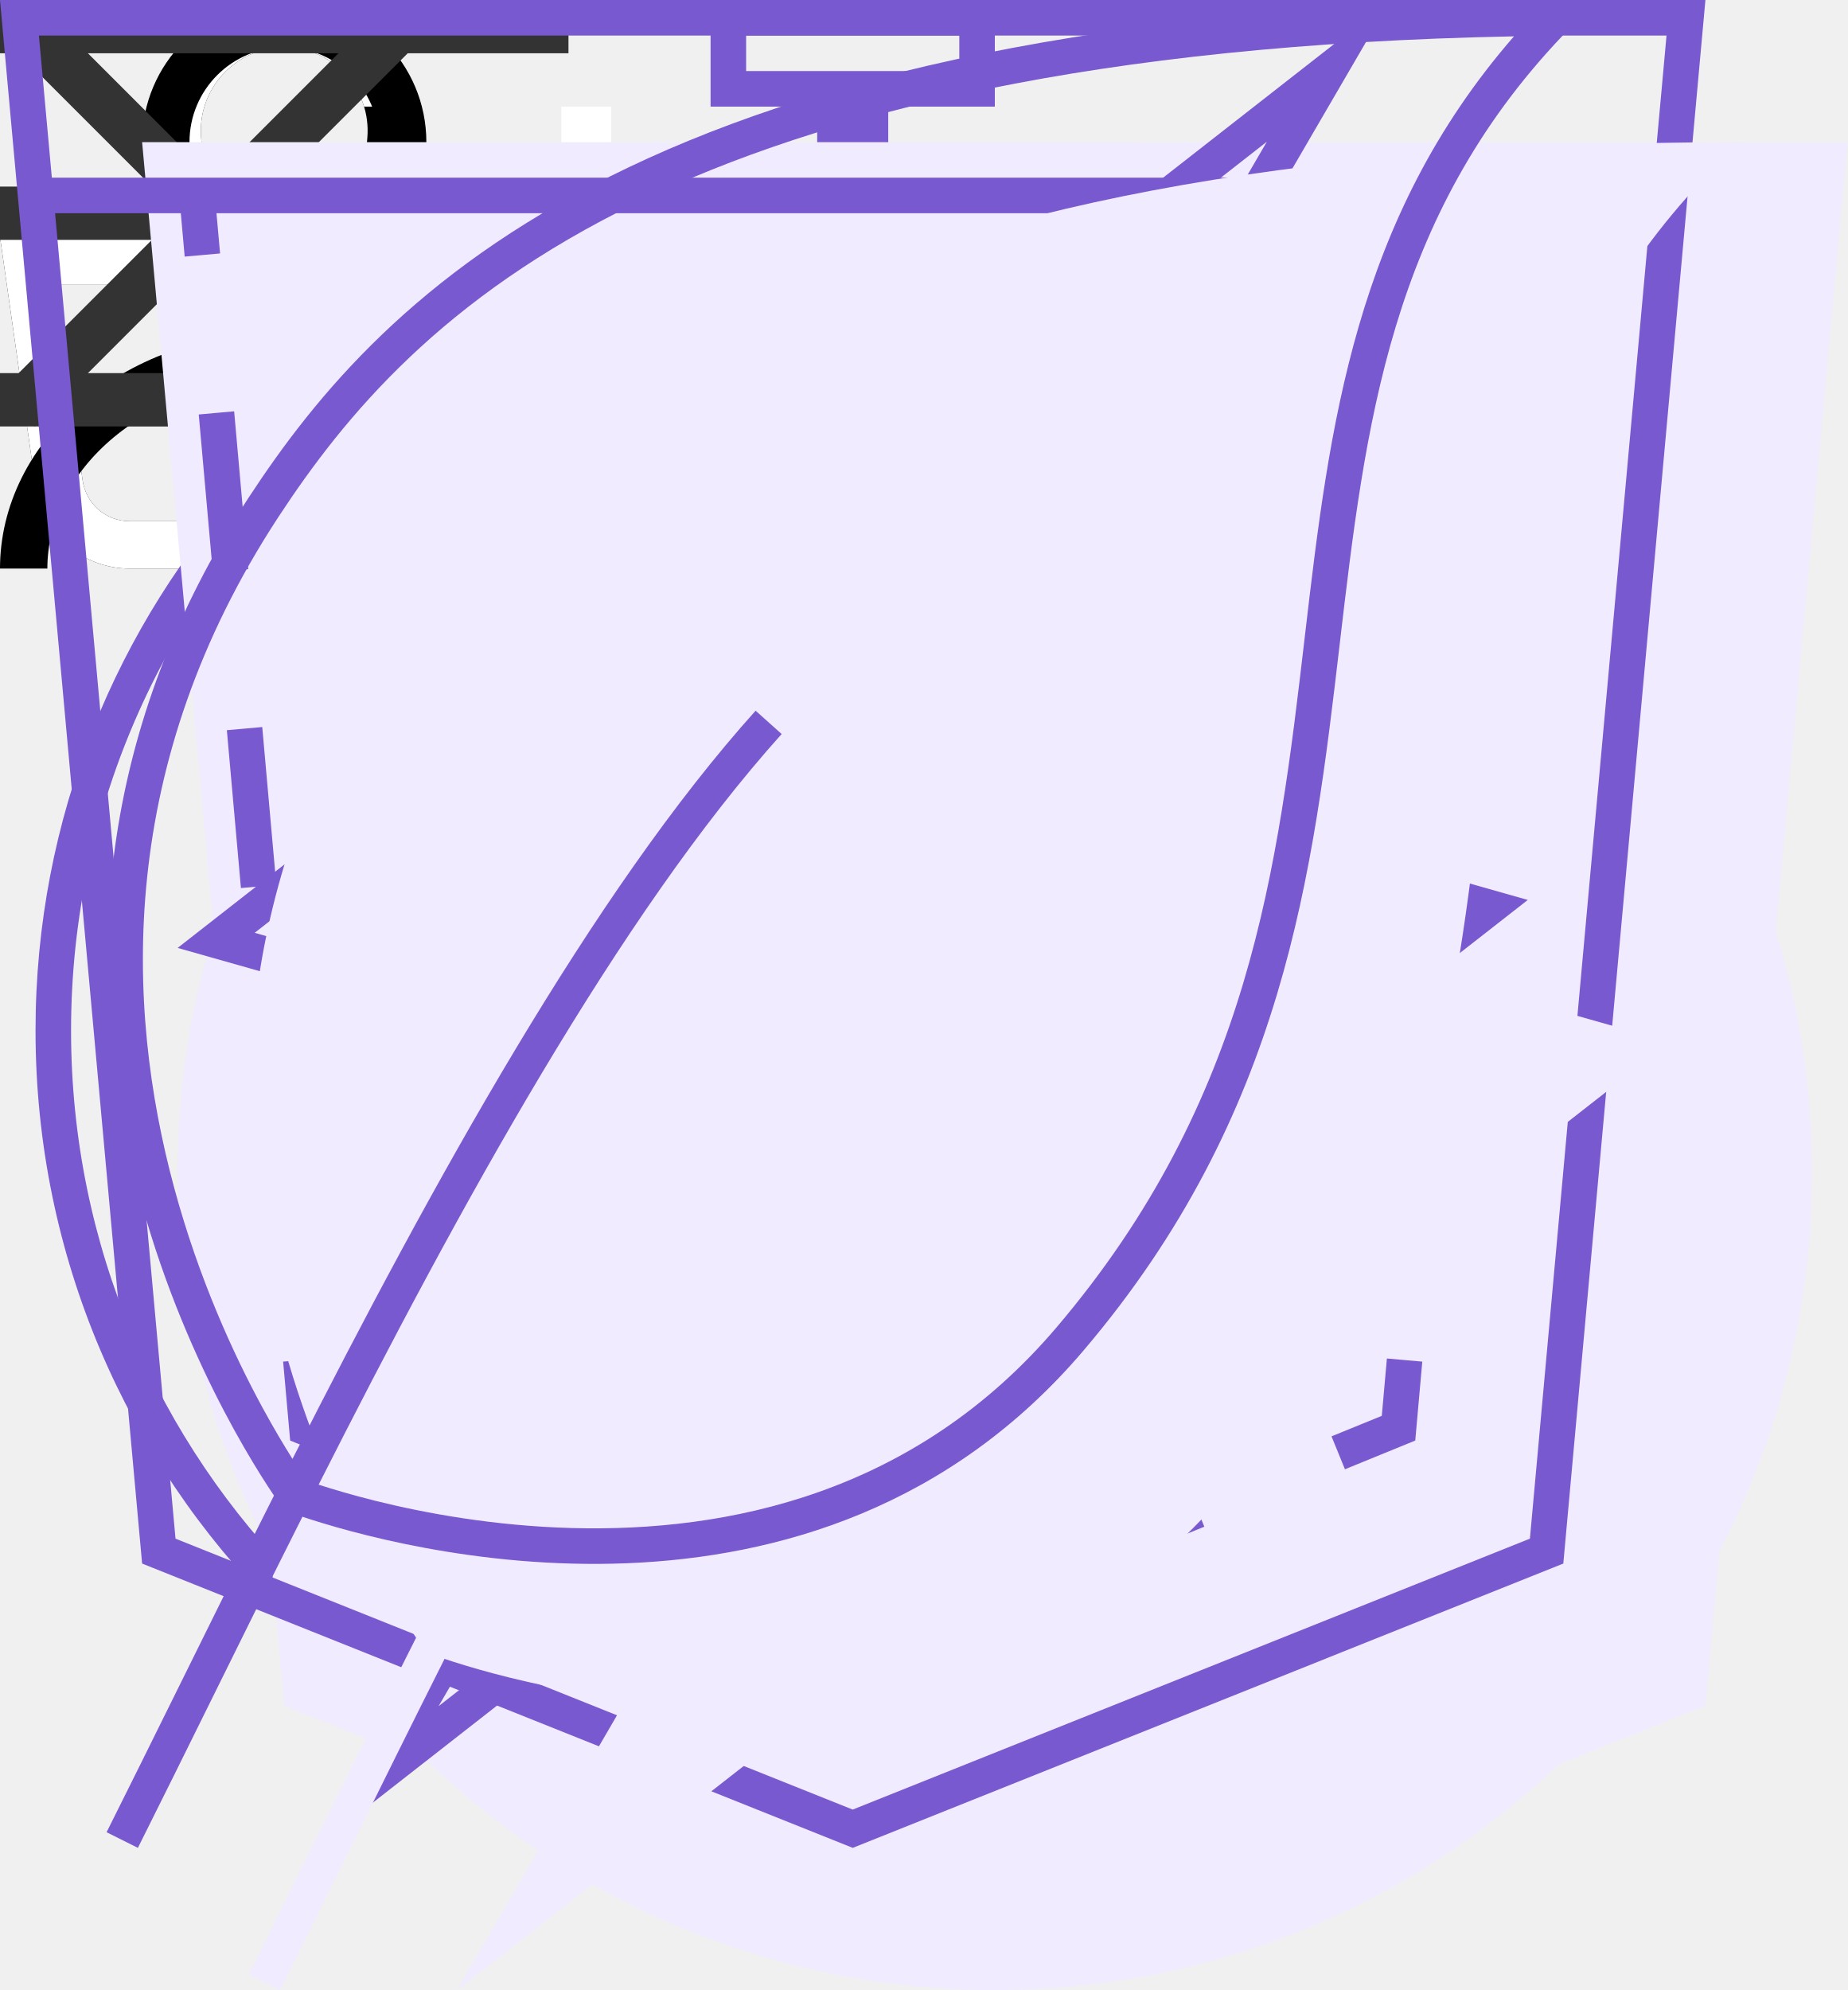
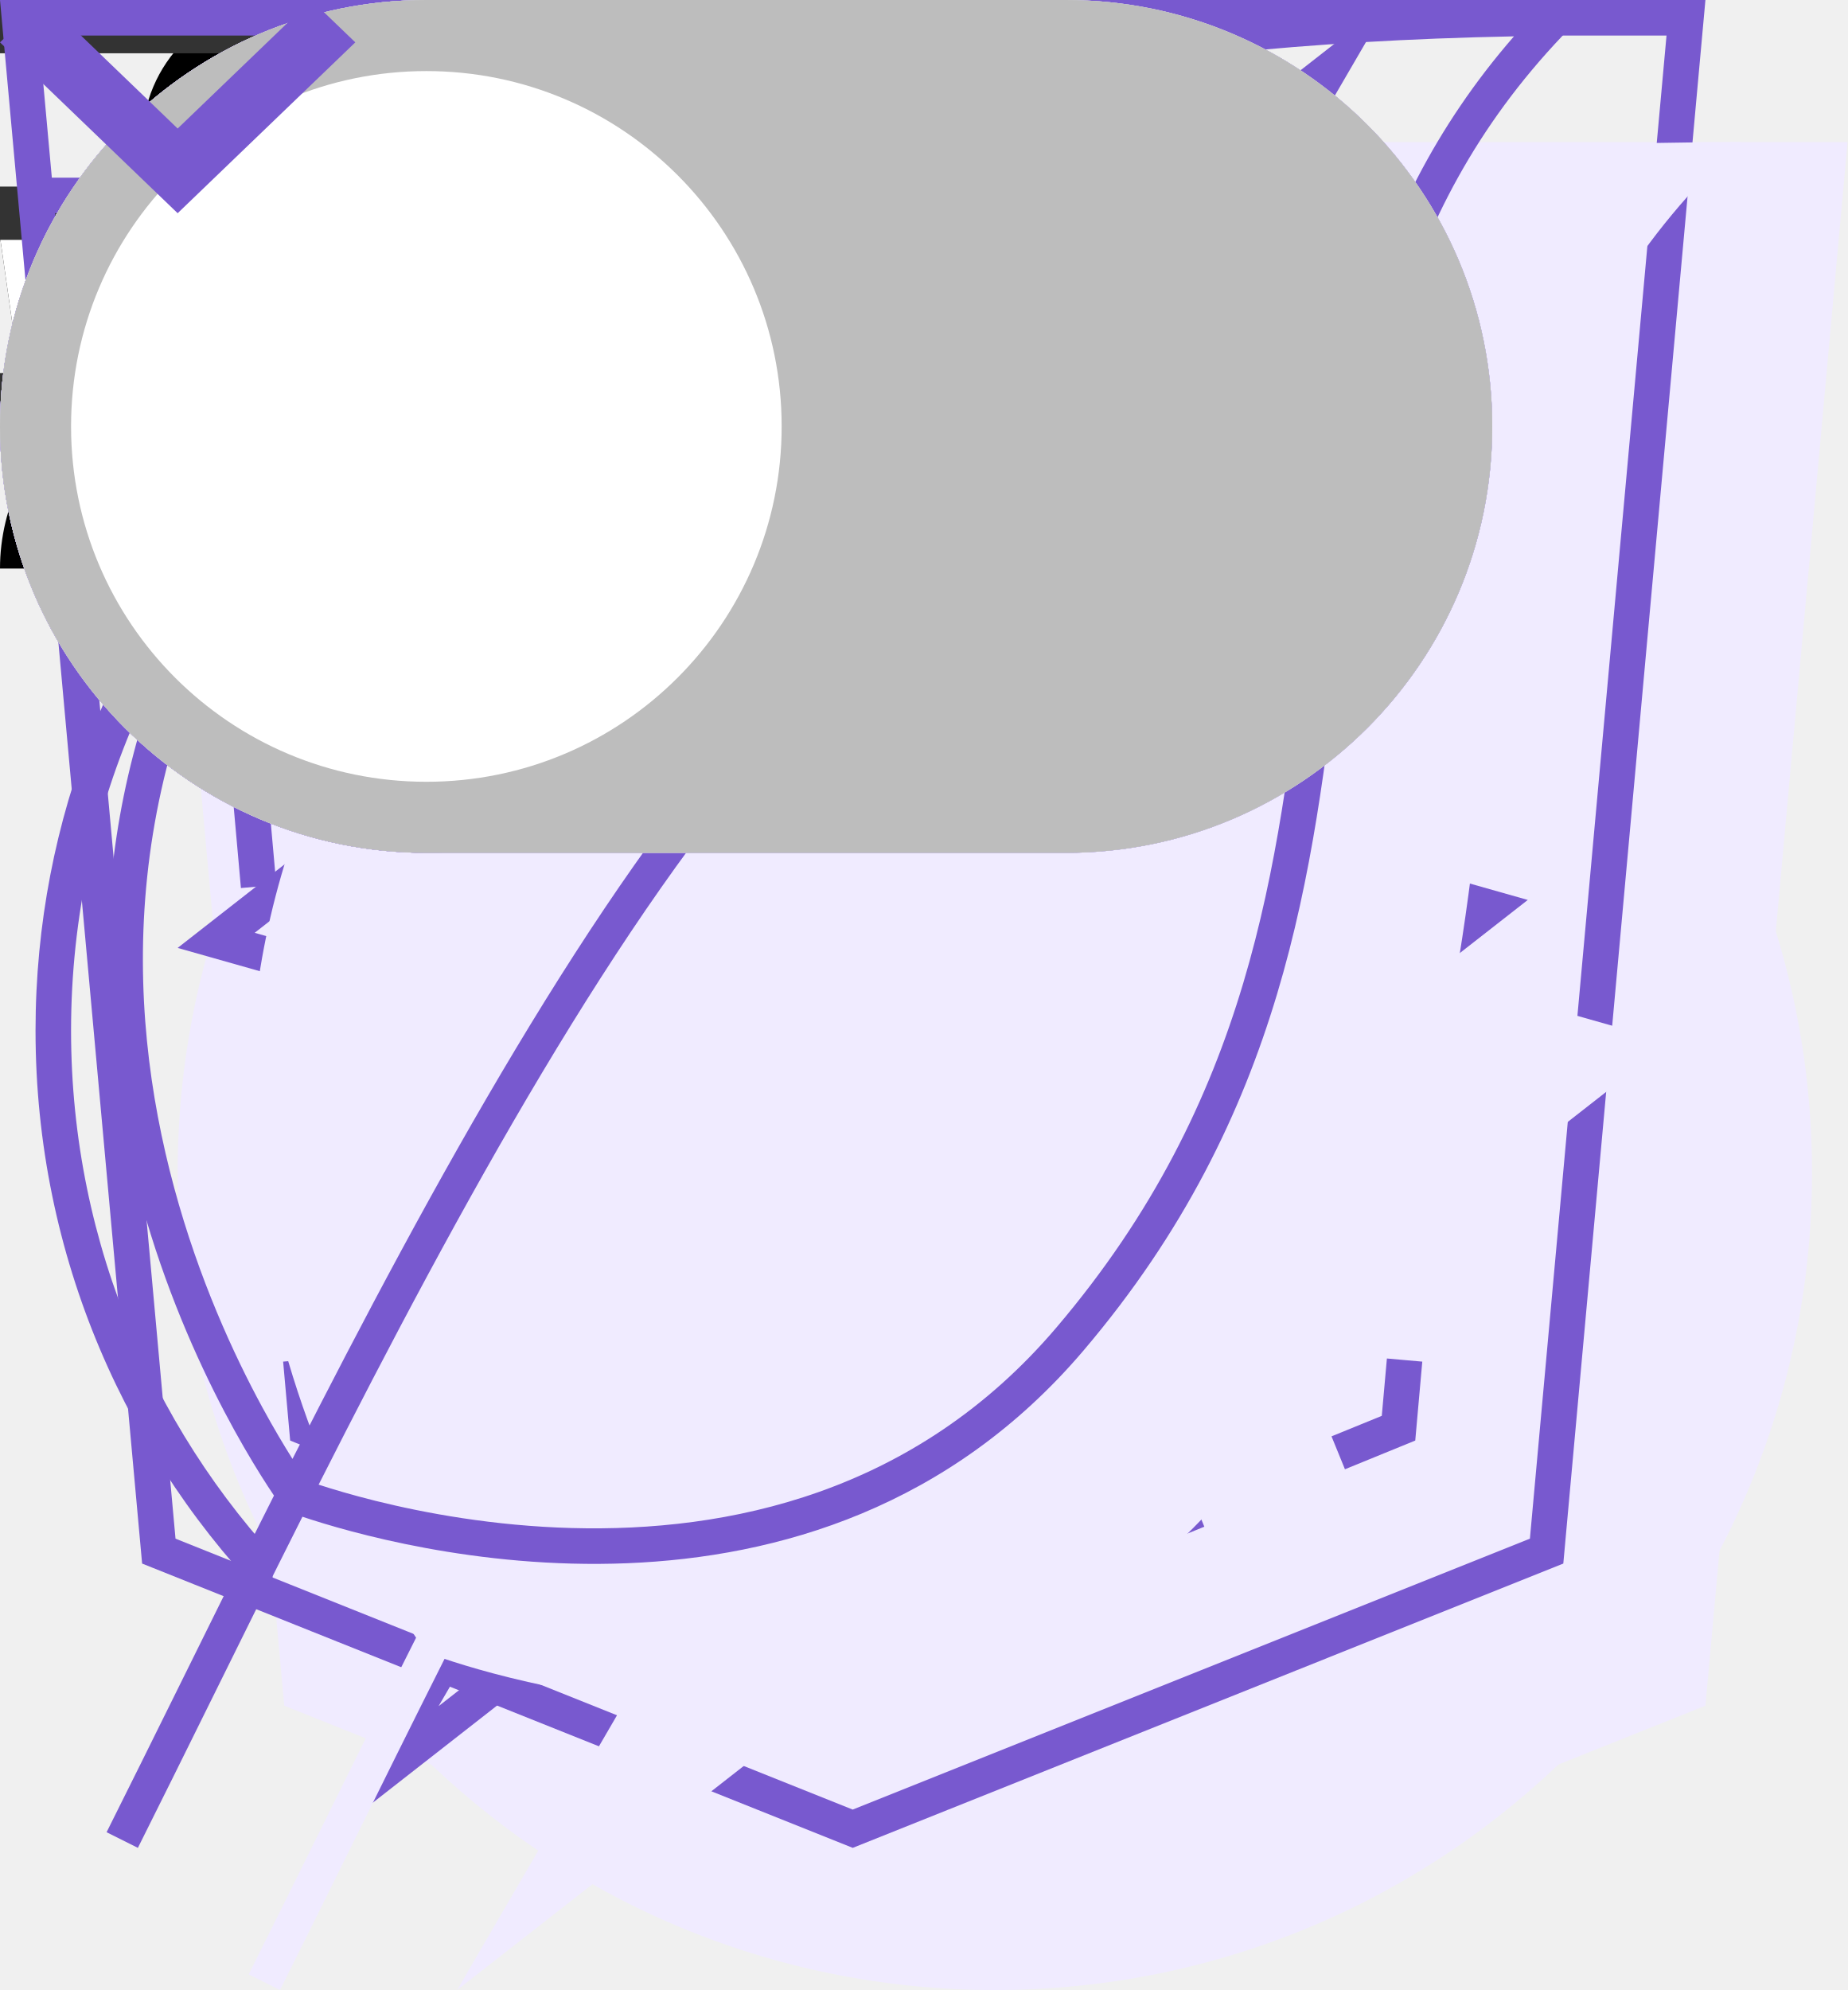
<svg xmlns="http://www.w3.org/2000/svg">
  <style>:root svg:not(:target) { display: none }</style>
  <svg width="16" height="16" viewBox="0 0 16 16" id="basket" fill="none">
    <path fill-rule="evenodd" clip-rule="evenodd" d="M5.661 3.875L5.894 6.667H10.107L10.339 3.875C10.453 2.507 9.373 1.333 8 1.333C6.627 1.333 5.547 2.507 5.661 3.875ZM11.444 6.667L11.668 3.986C11.847 1.84 10.153 0 8 0C5.847 0 4.153 1.84 4.332 3.986L4.556 6.667H1.347H0L0.19 8L1.006 13.71C1.194 15.024 2.319 16 3.646 16H12.354C13.681 16 14.806 15.024 14.994 13.71L15.809 8L16 6.667H14.653H11.444ZM11.333 8H11.28L11.058 10.667H14.082L14.463 8H11.333ZM9.942 8H6.058L6.28 10.667H9.72L9.942 8ZM4.72 8H4.667H1.537L1.918 10.667H4.942L4.72 8ZM6.613 14.667L6.391 12H9.609L9.387 14.667H6.613ZM10.947 12L10.725 14.667H12.354C13.017 14.667 13.58 14.179 13.674 13.522L13.891 12H10.947ZM5.053 12L5.275 14.667H3.646C2.983 14.667 2.42 14.179 2.326 13.522L2.109 12H5.053Z" fill="currentColor" />
  </svg>
  <svg width="20" height="16" viewBox="0 0 20 16" id="basket-button" fill="none">
    <path fill-rule="evenodd" clip-rule="evenodd" d="M13.674 13.522L13.677 13.5H15.024L14.994 13.71C14.806 15.024 13.681 16 12.354 16H3.646C2.319 16 1.194 15.024 1.006 13.71L0.19 8L0 6.667H1.347H4.556L4.332 3.986C4.153 1.84 5.847 0 8 0C9.814 0 11.301 1.306 11.618 3H10.247C9.957 2.042 9.067 1.333 8 1.333C6.627 1.333 5.547 2.507 5.661 3.875L5.894 6.667H9.5V8H6.058L6.28 10.667H9.72L9.734 10.5H11.072L11.058 10.667H12.5V12H10.947L10.725 14.667H12.354C13.017 14.667 13.58 14.179 13.674 13.522ZM4.72 8H4.667H1.537L1.918 10.667H4.942L4.72 8ZM6.613 14.667L6.391 12H9.609L9.387 14.667H6.613ZM5.053 12L5.275 14.667H3.646C2.983 14.667 2.42 14.179 2.326 13.522L2.109 12H5.053ZM15.8 10V7.2H13V5.8H15.8V3H17.2V5.8H20V7.2H17.2V10H15.8Z" fill="white" />
  </svg>
  <svg width="16" height="16" viewBox="0 0 16 16" fill="none" id="user">
    <path fill-rule="evenodd" clip-rule="evenodd" d="M10.667 4C10.667 5.473 9.473 6.667 8 6.667C6.527 6.667 5.333 5.473 5.333 4C5.333 2.527 6.527 1.333 8 1.333C9.473 1.333 10.667 2.527 10.667 4ZM12 4C12 6.209 10.209 8 8 8C5.791 8 4 6.209 4 4C4 1.791 5.791 0 8 0C10.209 0 12 1.791 12 4ZM3.197 12.31C4.436 11.277 6.161 10.667 8 10.667C9.839 10.667 11.564 11.277 12.803 12.31C14.035 13.337 14.667 14.672 14.667 16H16C16 14.232 15.157 12.536 13.657 11.286C12.157 10.036 10.122 9.333 8 9.333C5.878 9.333 3.843 10.036 2.343 11.286C0.843 12.536 0 14.232 0 16L1.333 16C1.333 14.672 1.965 13.337 3.197 12.31Z" fill="currentColor" />
  </svg>
  <svg width="16" height="12" viewBox="0 0 16 12" fill="none" id="burger">
    <path fill-rule="evenodd" clip-rule="evenodd" d="M0 0H16V1.5H0V0ZM0 5.25H16V6.75H0V5.25ZM16 10.5H0V12H16V10.5Z" fill="#333333" />
  </svg>
  <svg width="12" height="12" viewBox="0 0 12 12" fill="none" id="close-icon">
    <path fill-rule="evenodd" clip-rule="evenodd" d="M5.025 6L0 0.975L0.975 0L6 5.025L11.025 0L12 0.975L6.975 6L12 11.025L11.025 12L6 6.975L0.975 12L0 11.025L5.025 6Z" fill="#333333" />
  </svg>
  <svg width="52" height="56" viewBox="0 0 52 56" fill="none" id="speed">
    <path fill-rule="evenodd" clip-rule="evenodd" d="M24 4H32V7H29V10.021C32.815 10.185 36.39 11.277 39.503 13.079C41.354 11.148 45.755 13.246 44.264 16.736C44.231 16.704 44.198 16.672 44.166 16.639C48.385 20.809 51 26.599 51 33C51 45.703 40.703 56 28 56C15.297 56 5 45.703 5 33C5 26.33 7.839 20.323 12.376 16.122C12.159 16.322 11.946 16.527 11.736 16.736C9.707 13.707 14.32 10.582 16.497 13.078C19.61 11.277 23.185 10.185 27 10.021V7H24V4Z" fill="#F0EBFF" />
    <path fill-rule="evenodd" clip-rule="evenodd" d="M27 1H21V2L23 2L25 2H27V1ZM25 3H27H28V2V1V0H27H21H20V1V2V3H21H23V6.021C19.546 6.169 16.29 7.078 13.394 8.586L13.254 8.425C11.716 6.657 9.395 6.983 7.955 8.024C7.215 8.559 6.603 9.338 6.352 10.277C6.094 11.244 6.243 12.303 6.906 13.293L7.029 13.476C3.284 17.568 1 23.017 1 29C1 41.703 11.297 52 24 52C36.703 52 47 41.703 47 29C47 23.04 44.733 17.61 41.014 13.524L41.183 13.13C41.645 12.047 41.675 11.002 41.352 10.087C41.034 9.186 40.402 8.488 39.666 8.026C38.259 7.143 36.133 6.972 34.777 8.391L34.596 8.581C31.703 7.076 28.45 6.169 25 6.021V3ZM24 7C20.141 7 16.513 7.994 13.36 9.739L13 9.947C11.586 10.764 10.267 11.735 9.069 12.842C4.722 16.861 2 22.613 2 29C2 41.15 11.85 51 24 51C36.15 51 46 41.15 46 29C46 22.925 43.538 17.425 39.556 13.444C39.432 13.319 39.306 13.196 39.179 13.075C37.915 11.871 36.513 10.821 35 9.947L34.636 9.737C31.483 7.993 27.858 7 24 7ZM12.498 9.078C11.011 9.939 9.629 10.96 8.377 12.12C8.16 12.321 7.946 12.527 7.737 12.736C7.518 12.41 7.377 12.083 7.301 11.762C6.754 9.449 9.613 7.448 11.647 8.423C11.954 8.571 12.242 8.786 12.498 9.078ZM35.503 9.079C37.067 9.984 38.515 11.068 39.819 12.303C39.969 12.446 40.117 12.59 40.264 12.736C40.43 12.347 40.523 11.975 40.554 11.623C40.763 9.287 38.244 7.881 36.451 8.482C36.098 8.6 35.773 8.797 35.503 9.079ZM24 31C25.105 31 26 30.105 26 29C26 28.205 25.536 27.518 24.864 27.196L23.95 27.001C22.869 27.027 22 27.912 22 29C22 30.105 22.895 31 24 31ZM23.364 26.068L22.018 21.132L21.978 20.985L22.026 20.842L23.526 16.342L24 14.919L24.474 16.342L25.974 20.842L26.022 20.985L25.982 21.132L24.636 26.068C24.766 26.096 24.892 26.132 25.015 26.176L32.564 12.755L33.436 13.245L25.886 26.667C26.566 27.217 27 28.058 27 29C27 30.657 25.657 32 24 32C22.343 32 21 30.657 21 29C21 27.561 22.012 26.359 23.364 26.068ZM23.022 21.015L24 24.6L24.978 21.015L24 18.081L23.022 21.015Z" fill="#7859CF" />
  </svg>
  <svg width="52" height="56" viewBox="0 0 52 56" fill="none" id="fit">
    <path d="M4 4H52L48 48L28 56L8 48L4 4Z" fill="#F0EBFF" />
    <path fill-rule="evenodd" clip-rule="evenodd" d="M1.004 0H0L0.091 1L4 44L24 52L44 44L47.909 1L48 0H46.996H1.004ZM1.095 1L1.459 5H5H5.502H6.004H6.9H10.7H14.5H18.3H22.1H25.9H29.7H33.5H37.3H41.1H41.996H42.498H43H46.541L46.905 1H1.095ZM41.907 6H41.1H37.3H33.5H29.7H25.9H22.1H18.3H14.5H10.7H6.9H6.093L6.194 7.132L5.696 7.177L5.198 7.221L5.089 6H1.55L4.94 43.299L24 50.923L43.06 43.299L46.45 6H42.911L42.802 7.221L42.304 7.177L41.806 7.132L41.907 6ZM6.092 11.619L5.594 11.664L5.99 16.106L6.488 16.061L6.986 16.017L6.59 11.575L6.092 11.619ZM6.883 20.504L6.385 20.548L6.781 24.99L7.279 24.946L7.777 24.902L7.381 20.459L6.883 20.504ZM7.675 29.388L7.177 29.433L7.573 33.875L8.071 33.831L8.569 33.786L8.173 29.344L7.675 29.388ZM8.467 38.273L7.969 38.317L8.167 40.538L10.146 41.346L10.335 40.883L10.524 40.42L9.109 39.843L8.965 38.229L8.467 38.273ZM14.293 42.499L14.104 42.962L18.062 44.577L18.251 44.114L18.44 43.651L14.482 42.036L14.293 42.499ZM22.21 45.729L22.021 46.192L24 47L25.979 46.192L25.79 45.729L25.601 45.266L24 45.92L22.399 45.266L22.21 45.729ZM29.749 44.114L29.938 44.577L33.896 42.962L33.707 42.499L33.518 42.036L29.56 43.651L29.749 44.114ZM37.665 40.883L37.854 41.346L39.833 40.538L40.031 38.317L39.533 38.273L39.035 38.229L38.891 39.843L37.476 40.42L37.665 40.883ZM39.929 33.831L40.427 33.875L40.823 29.433L40.325 29.388L39.827 29.344L39.431 33.786L39.929 33.831ZM40.721 24.946L41.219 24.99L41.615 20.548L41.117 20.504L40.618 20.459L40.223 24.902L40.721 24.946ZM41.512 16.061L42.01 16.106L42.406 11.664L41.908 11.619L41.41 11.575L41.014 16.017L41.512 16.061Z" fill="#7859CF" />
  </svg>
  <svg width="52" height="56" viewBox="0 0 52 56" fill="none" id="energy">
    <path fill-rule="evenodd" clip-rule="evenodd" d="M24.973 35.2L43.135 4L9 30.675L24.973 35.2ZM31.027 24.8L12.866 56L47 29.325L31.027 24.8Z" fill="#F0EBFF" />
    <path fill-rule="evenodd" clip-rule="evenodd" d="M39.135 0L5 26.675L20.973 31.2L8.866 52L43 25.325L27.027 20.8L39.135 0ZM40.832 25.75L25.514 21.411L35.657 3.987L7.168 26.25L22.486 30.589L12.344 48.013L40.832 25.75Z" fill="#7859CF" />
  </svg>
  <svg width="52" height="56" viewBox="0 0 52 56" fill="none" id="ecology">
    <path fill-rule="evenodd" clip-rule="evenodd" d="M41.707 22.122C42.476 15.557 43.204 9.35 49 4C22.507 4 14.847 12.128 11 18C2.458 31.037 10.085 43.67 11.711 46.086C10.761 47.97 9.845 49.823 8.969 51.596C8.288 52.973 7.63 54.302 7 55.56L7.881 56C8.516 54.732 9.179 53.392 9.865 52.004C10.713 50.288 11.598 48.499 12.512 46.682C15.107 47.549 26.965 50.865 34.5 42C40.157 35.345 40.952 28.562 41.707 22.122Z" fill="#F0EBFF" />
    <path fill-rule="evenodd" clip-rule="evenodd" d="M8.232 41.055C12.19 33.258 16.686 25.095 21.267 20L22 20.656C17.431 25.738 12.93 33.953 8.968 41.779C9.346 41.902 9.888 42.065 10.561 42.233C11.957 42.58 13.899 42.94 16.09 43C20.474 43.12 25.753 42.041 29.738 37.352C35.198 30.928 35.963 24.406 36.721 17.946L36.736 17.817C37.417 12.006 38.12 6.183 42.611 1.023C30.821 1.252 23.13 3.185 17.944 5.698C12.443 8.363 9.692 11.716 7.836 14.548C3.283 21.498 3.518 28.31 4.903 33.426C5.596 35.99 6.578 38.12 7.386 39.608C7.706 40.197 7.998 40.684 8.232 41.055ZM7.711 42.086C6.085 39.67 -1.542 27.037 7 14C10.776 8.236 18.226 0.299 43.552 0.008C44.029 0.003 44.511 -2.58931e-06 45 1.81779e-09C44.641 0.331 44.301 0.666 43.98 1.004C39.114 6.12 38.429 11.964 37.707 18.122C36.952 24.562 36.157 31.345 30.5 38C22.965 46.865 11.107 43.549 8.512 42.682C7.597 44.499 6.713 46.288 5.865 48.004C5.179 49.392 4.516 50.732 3.881 52L3 51.56C3.63 50.302 4.288 48.973 4.969 47.596C5.845 45.823 6.761 43.97 7.711 42.086Z" fill="#7859CF" />
  </svg>
+   <svg width="24" height="24" viewBox="0 0 24 24" fill="none" id="radio-checked">
+     <circle cx="12" cy="12" r="11" fill="white" stroke="#7859CF" stroke-width="2" />
+     <circle cx="12" cy="12" r="8" fill="#7859CF" />
+   </svg>
+   <svg width="24" height="24" viewBox="0 0 24 24" fill="none" id="radio-disabled-checked">
+     <circle cx="12" cy="12" r="11" stroke="#E2E2E2" stroke-width="2" />
+     <circle cx="12" cy="12" r="8" fill="#E2E2E2" />
+   </svg>
+   <svg width="24" height="24" viewBox="0 0 24 24" fill="none" id="radio-disabled">
+     <circle cx="12" cy="12" r="11" stroke="#E2E2E2" stroke-width="2" />
+   </svg>
+   <svg width="24" height="24" viewBox="0 0 24 24" fill="none" id="radio-hover-focus">
+     <circle cx="12" cy="12" r="11" fill="white" stroke="#9070EC" stroke-width="2" />
+     <circle cx="12" cy="12" r="8" fill="#7859CF" fill-opacity="0.25" />
+   </svg>
+   <svg width="24" height="24" viewBox="0 0 24 24" fill="none" id="radio-unchecked">
+     <circle cx="12" cy="12" r="11" fill="white" stroke="#BDBDBD" stroke-width="2" />
+   </svg>
+   <svg width="42" height="24" viewBox="0 0 42 24" fill="none" id="checkbox-checked">
+     <rect width="42" height="24" rx="12" fill="#7859CF" />
+     <circle cx="30" cy="12" r="10" fill="white" />
+   </svg>
+   <svg width="42" height="24" viewBox="0 0 42 24" fill="none" id="checkbox-disabled">
+     <rect width="42" height="24" rx="12" fill="#E2E2E2" />
+     <circle cx="30" cy="12" r="10" fill="#BDBDBD" />
+   </svg>
+   <svg width="42" height="24" viewBox="0 0 42 24" fill="none" id="checkbox-hover-focus">
+     <rect x="1" y="1" width="40" height="22" rx="11" fill="#7859CF" fill-opacity="0.25" stroke="#9070EC" stroke-width="2" />
+     <circle cx="12" cy="12" r="10" fill="white" />
+   </svg>
+   <svg width="42" height="24" viewBox="0 0 42 24" fill="none" id="checkbox-unchecked-disabled">
+     <rect width="42" height="24" rx="12" fill="#E2E2E2" />
+     <circle cx="12" cy="12" r="10" fill="#F8F8F8" />
+   </svg>
+   <svg width="42" height="24" viewBox="0 0 42 24" fill="none" id="checkbox-unchecked">
+     <rect width="42" height="24" rx="12" fill="#BDBDBD" />
+     <circle cx="12" cy="12" r="10" fill="white" />
+   </svg>
+   <svg width="10" height="6" viewBox="0 0 10 6" fill="none" id="select-arrow">
+     <path fill-rule="evenodd" clip-rule="evenodd" d="M0 1.192L1.239 0L5 3.617L8.761 0L10 1.192L5 6L0 1.192Z" fill="#7859CF" />
+   </svg>
+   <svg style="display: none">
+     <svg fill="none" id="arrow-pagination" viewBox="0 0 6 10">
+       <path fill-rule="evenodd" clip-rule="evenodd" d="M4.808 0 6 1.239 2.383 5 6 8.761 4.808 10 0 5l4.808-5Z" fill="currentColor" />
+     </svg>
+   </svg>
</svg>
